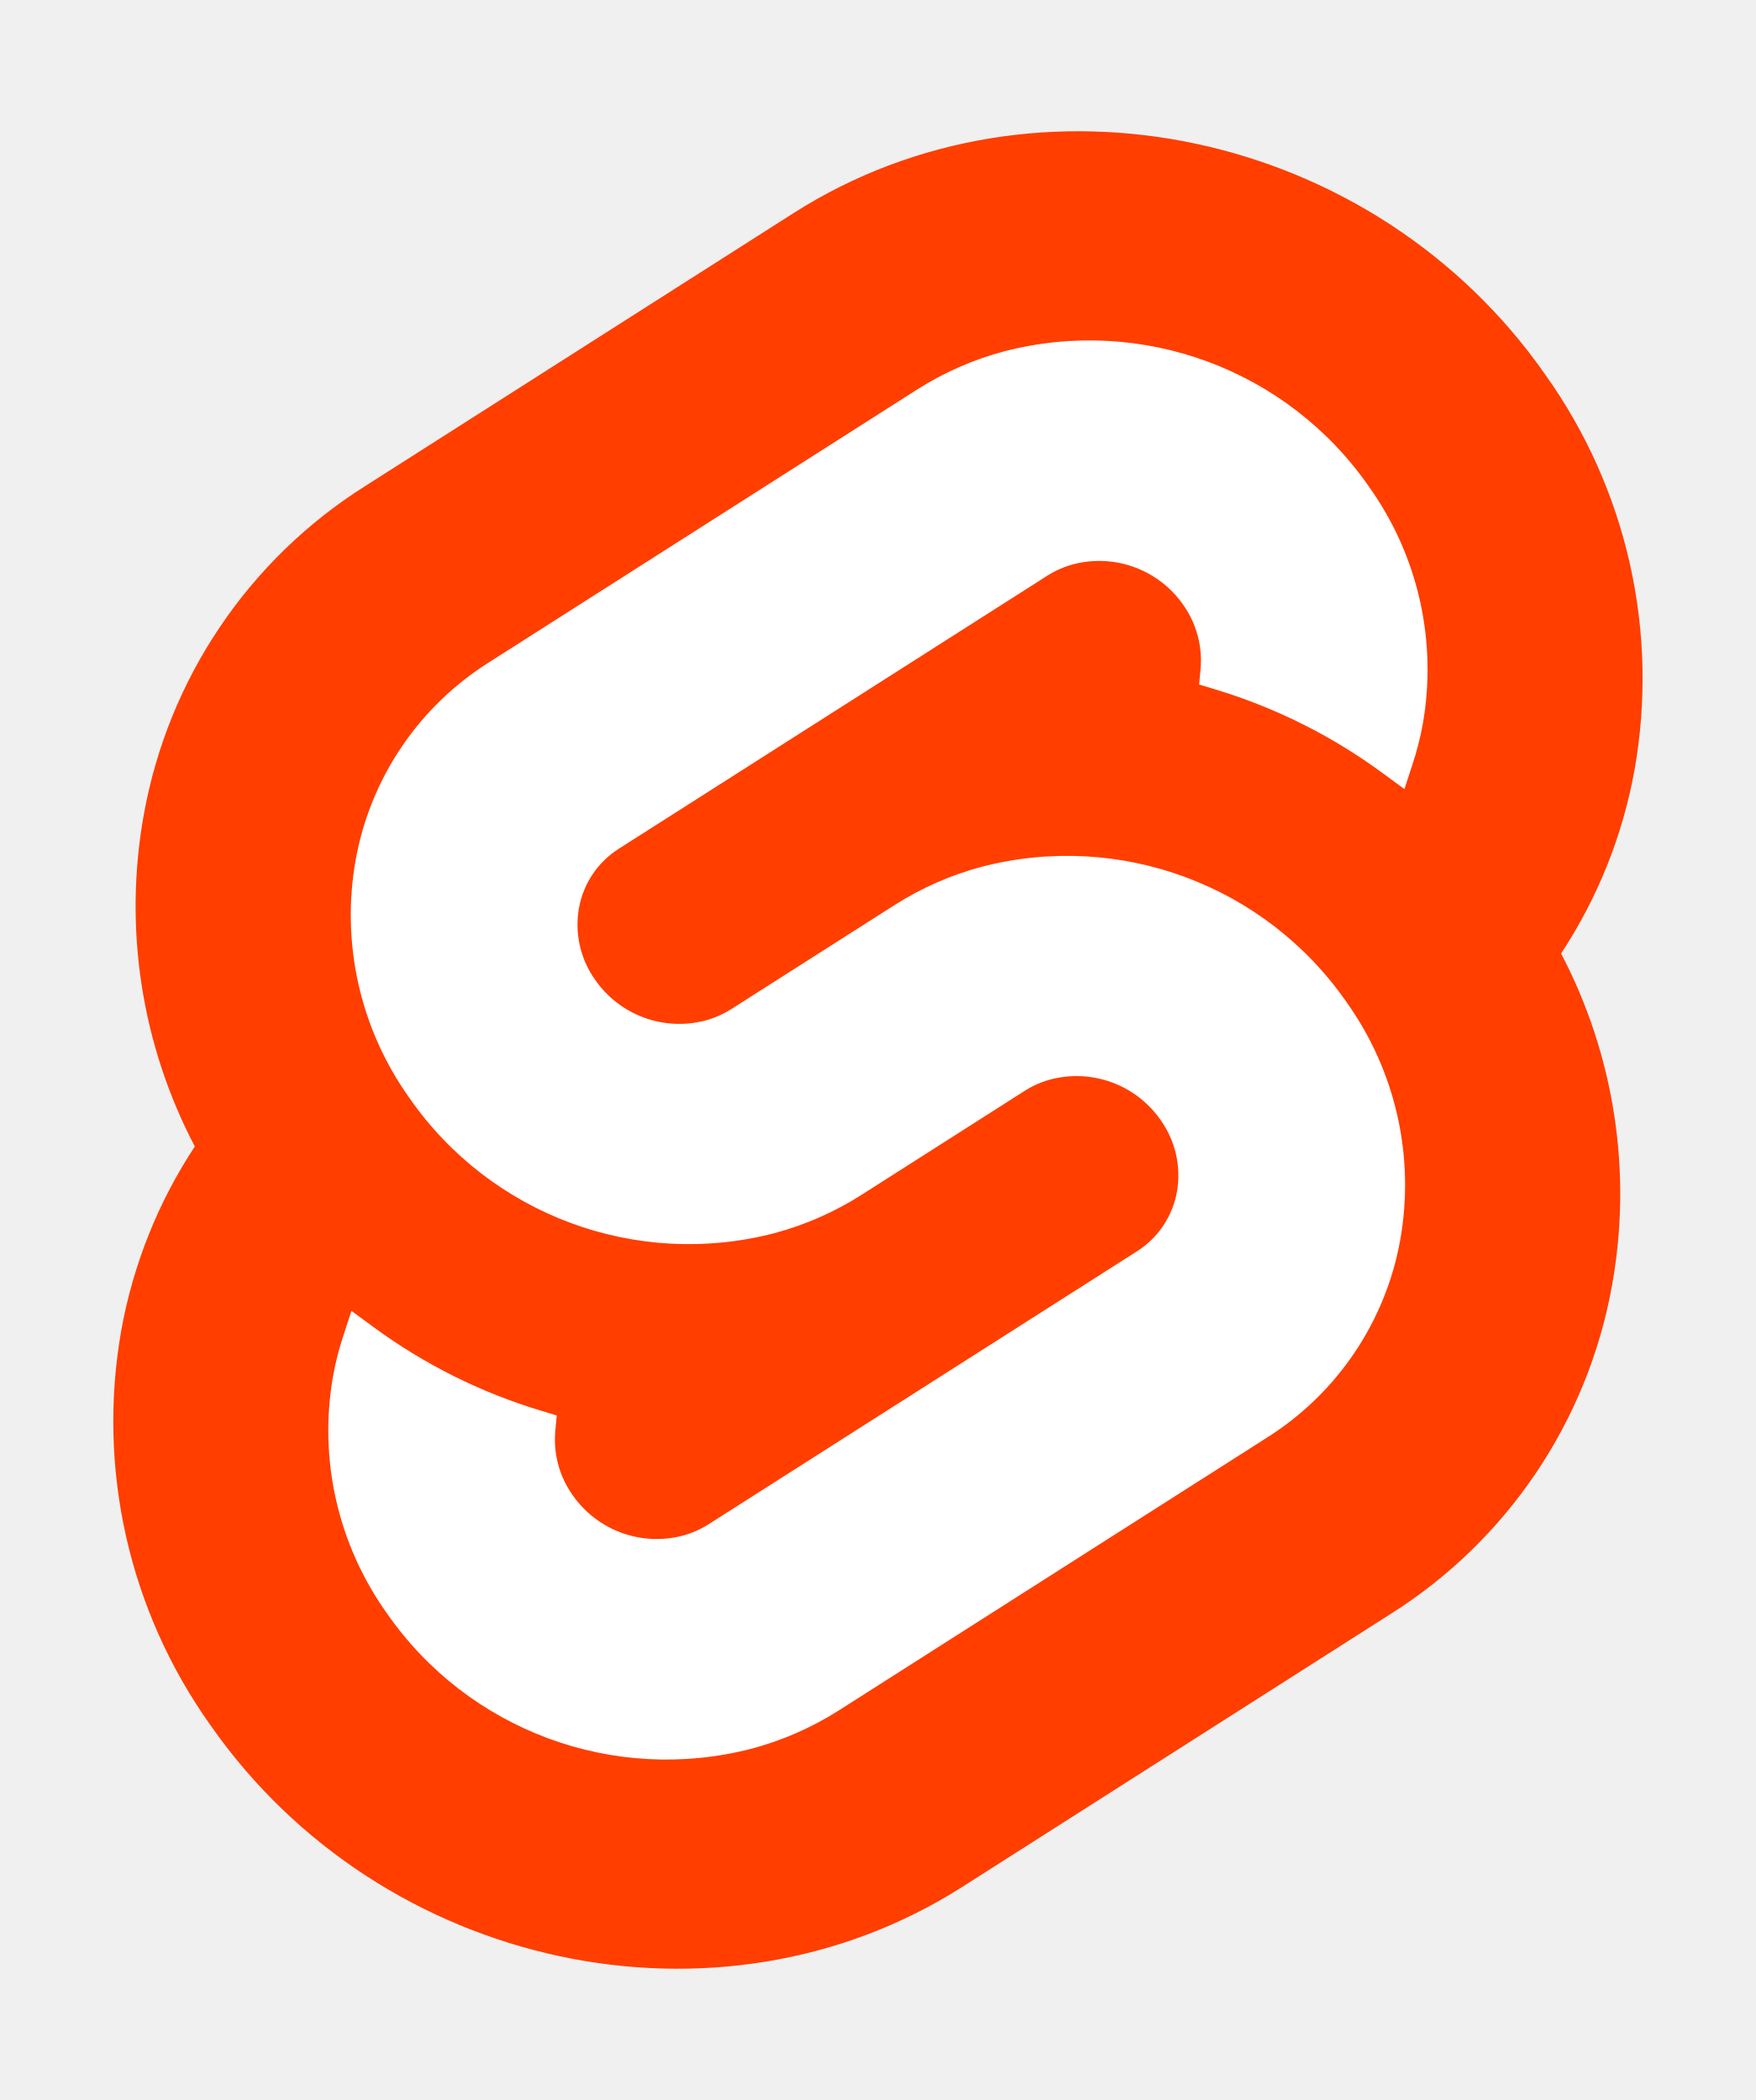
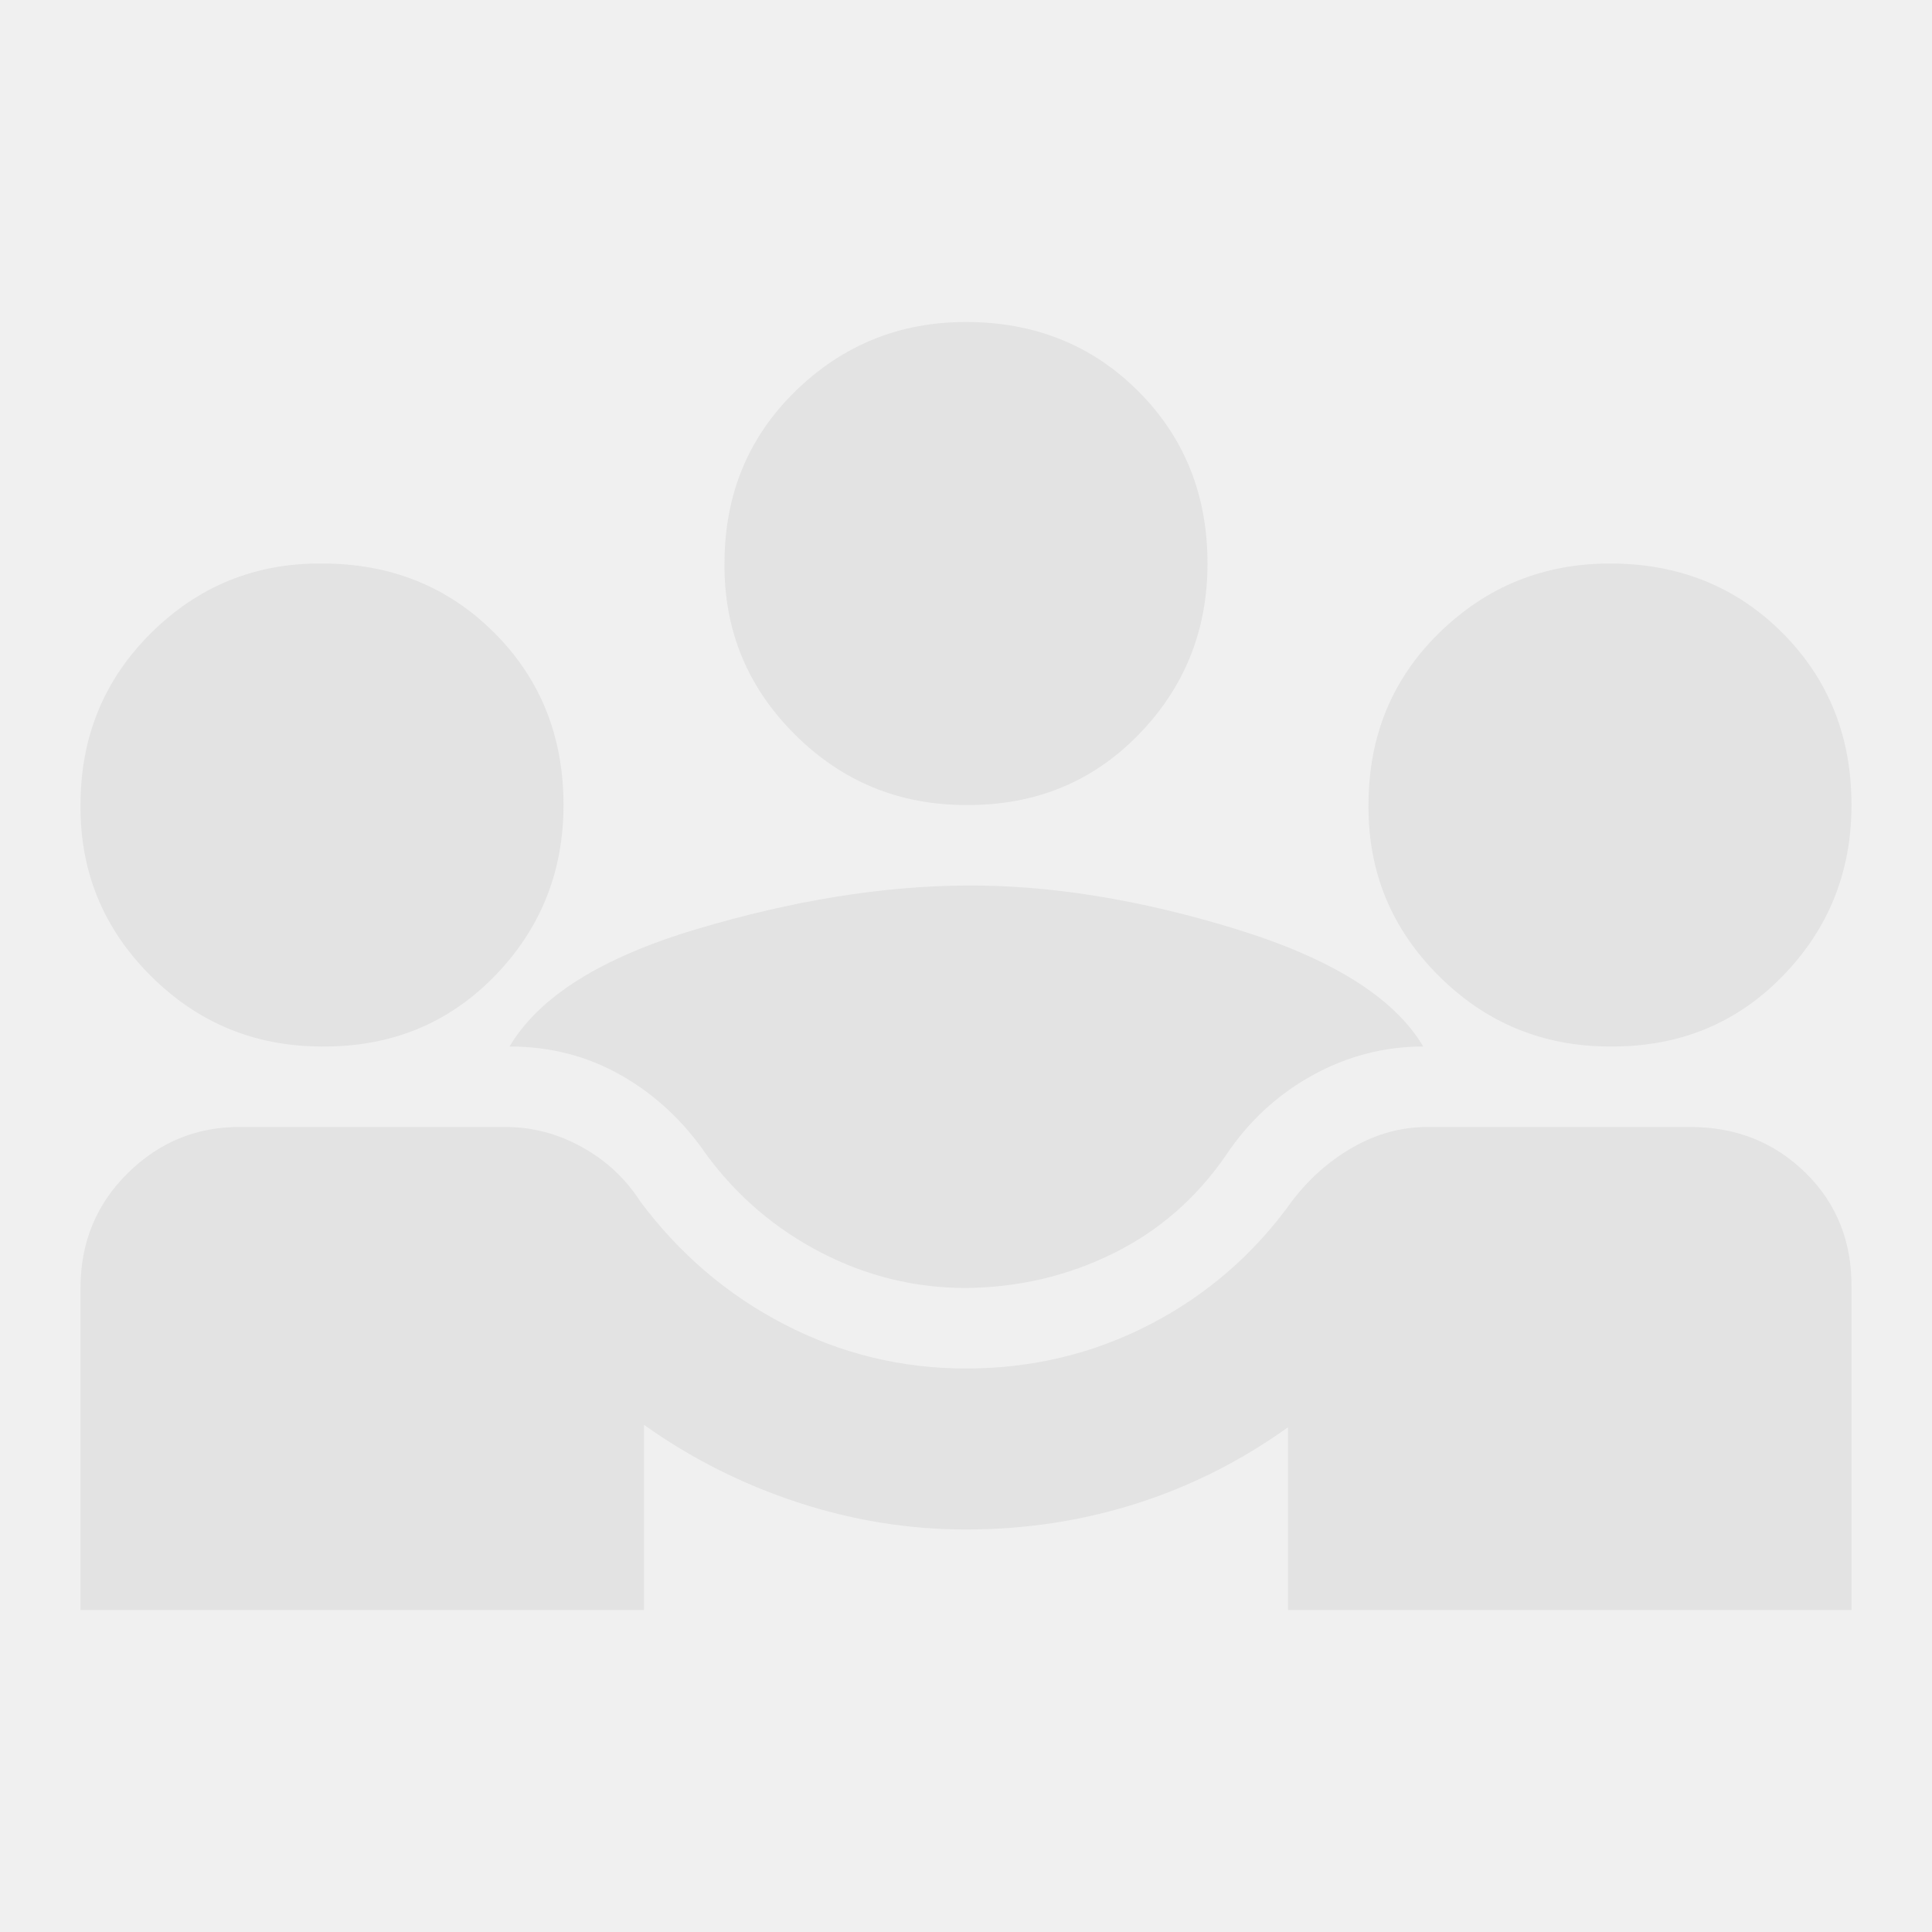
- <svg xmlns="http://www.w3.org/2000/svg" width="107" height="128" viewBox="0 0 107 128">
-   <path d="M94.157 22.819c-10.4-14.885-30.94-19.297-45.792-9.835L22.282 29.608A29.92 29.92 0 0 0 8.764 49.65a31.5 31.5 0 0 0 3.108 20.231 30 30 0 0 0-4.477 11.183 31.9 31.9 0 0 0 5.448 24.116c10.402 14.887 30.942 19.297 45.791 9.835l26.083-16.624A29.92 29.92 0 0 0 98.235 78.35a31.53 31.53 0 0 0-3.105-20.232 30 30 0 0 0 4.474-11.182 31.88 31.88 0 0 0-5.447-24.116" style="fill:#ff3e00" />
-   <path d="M45.817 106.582a20.72 20.72 0 0 1-22.237-8.243 19.17 19.17 0 0 1-3.277-14.503 18 18 0 0 1 .624-2.435l.49-1.498 1.337.981a33.6 33.6 0 0 0 10.203 5.098l.97.294-.09.968a5.85 5.85 0 0 0 1.052 3.878 6.24 6.24 0 0 0 6.695 2.485 5.8 5.8 0 0 0 1.603-.704L69.27 76.28a5.43 5.43 0 0 0 2.45-3.631 5.8 5.8 0 0 0-.987-4.371 6.24 6.24 0 0 0-6.698-2.487 5.7 5.7 0 0 0-1.6.704l-9.953 6.345a19 19 0 0 1-5.296 2.326 20.72 20.72 0 0 1-22.237-8.243 19.17 19.17 0 0 1-3.277-14.502 17.99 17.99 0 0 1 8.13-12.052l26.081-16.623a19 19 0 0 1 5.3-2.329 20.72 20.72 0 0 1 22.237 8.243 19.17 19.17 0 0 1 3.277 14.503 18 18 0 0 1-.624 2.435l-.49 1.498-1.337-.98a33.6 33.6 0 0 0-10.203-5.1l-.97-.294.09-.968a5.86 5.86 0 0 0-1.052-3.878 6.24 6.24 0 0 0-6.696-2.485 5.8 5.8 0 0 0-1.602.704L37.73 51.72a5.42 5.42 0 0 0-2.449 3.63 5.79 5.79 0 0 0 .986 4.372 6.24 6.24 0 0 0 6.698 2.486 5.8 5.8 0 0 0 1.602-.704l9.952-6.342a19 19 0 0 1 5.295-2.328 20.72 20.72 0 0 1 22.237 8.242 19.17 19.17 0 0 1 3.277 14.503 18 18 0 0 1-8.13 12.053l-26.081 16.622a19 19 0 0 1-5.3 2.328" style="fill:#fff" />
+ <svg xmlns="http://www.w3.org/2000/svg" viewBox="0 0 24 24" height="24px" width="24px" fill="#e3e3e3">
+   <path d="M1,20V16q0-0.85 0.59-1.43T3,14H6.28q0.5,0 0.95,0.25t0.72,0.67q0.73,0.98 1.79,1.53T12,17q1.23,0 2.29-0.55t1.76-1.53q0.32-0.42 0.76-0.67T17.73,14H21q0.85,0 1.43,0.57T23,16v4H16V17.73q-0.88,0.63-1.89,0.95T12,19q-1.07,0-2.1-0.34T8,17.7V20H1Zm11-4q-0.95,0-1.8-0.44T8.78,14.35q-0.43-0.63-1.06-0.99T6.33,13q0.55-0.93 2.33-1.46T12,11t3.35,0.54T17.68,13q-0.73,0-1.38,0.36q-0.65,0.36-1.07,0.99q-0.55,0.8-1.4,1.22T12,16ZM4,13q-1.25,0-2.13-0.88T1,10Q1,8.73 1.88,7.86T4,7Q5.28,7 6.14,7.86T7,10q0,1.25-0.86,2.13T4,13Zm16,0q-1.25,0-2.13-0.88T17,10q0-1.28 0.88-2.14T20,7q1.28,0 2.14,0.86T23,10q0,1.25-0.86,2.13T20,13Zm-8-3q-1.25,0-2.13-0.88T9,7Q9,5.72 9.88,4.86T12,4q1.28,0 2.14,0.86Q15,5.72 15,7q0,1.25-0.86,2.13T12,10Z" />
</svg>
